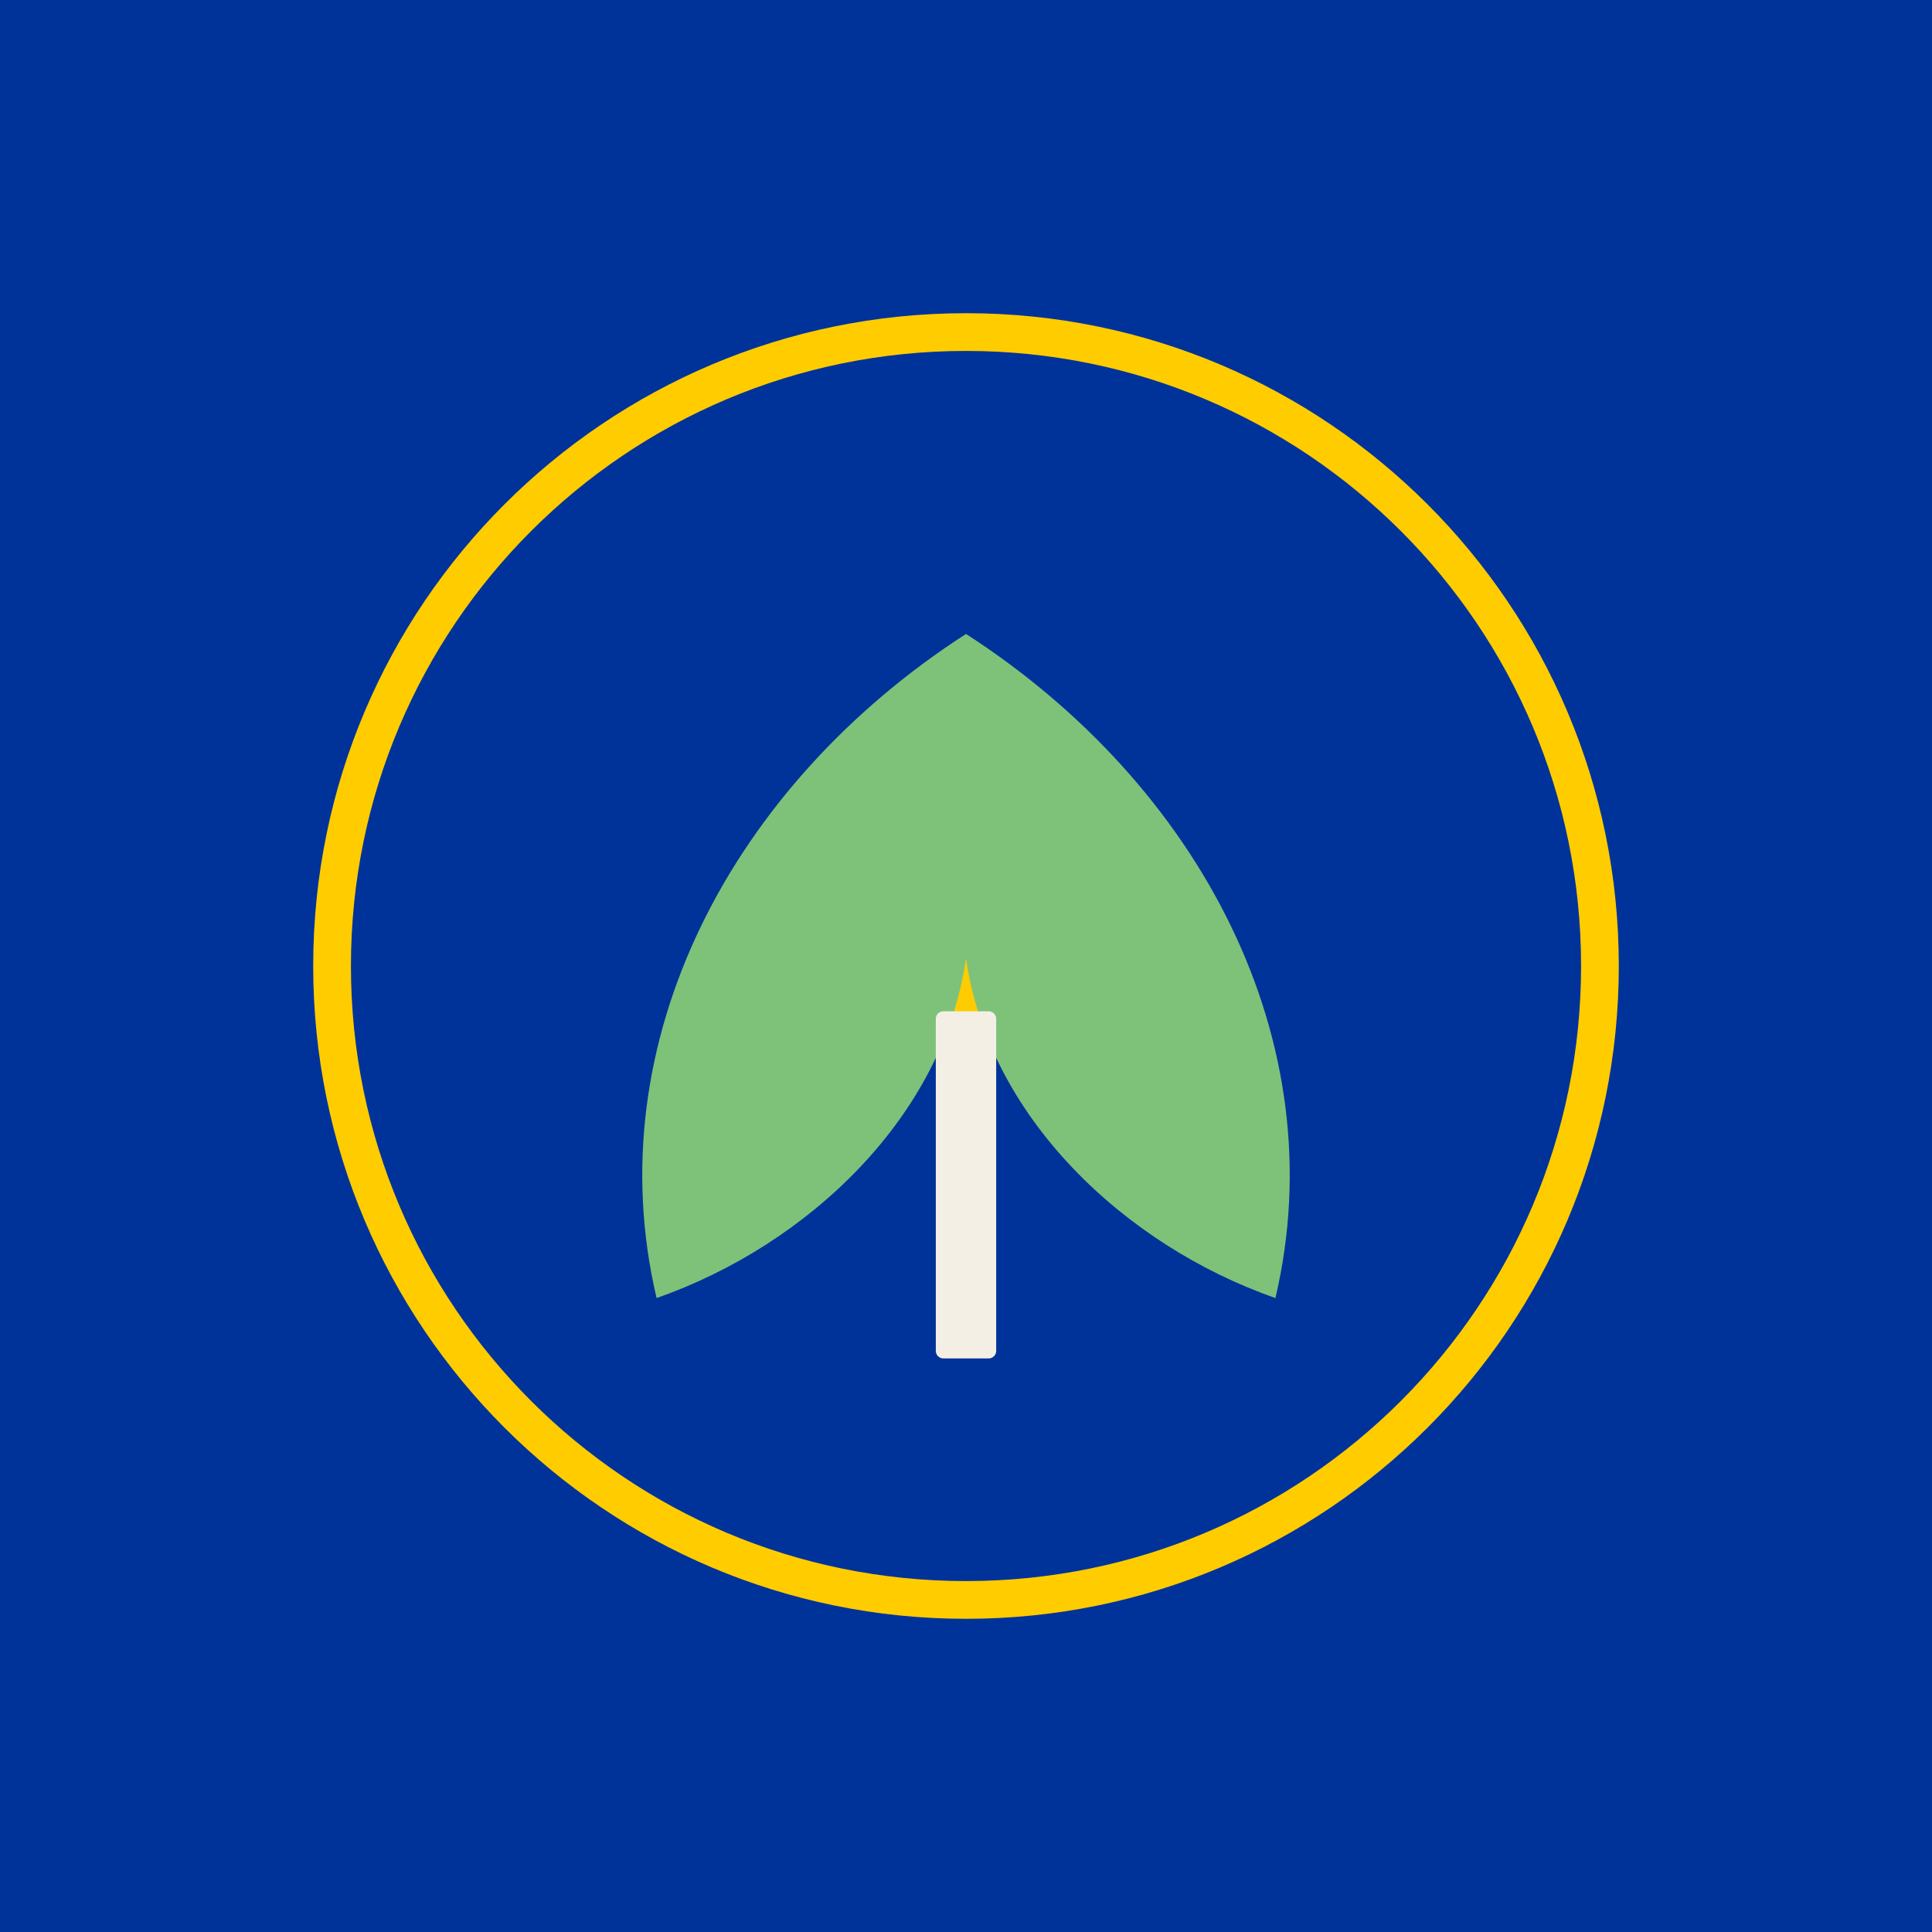
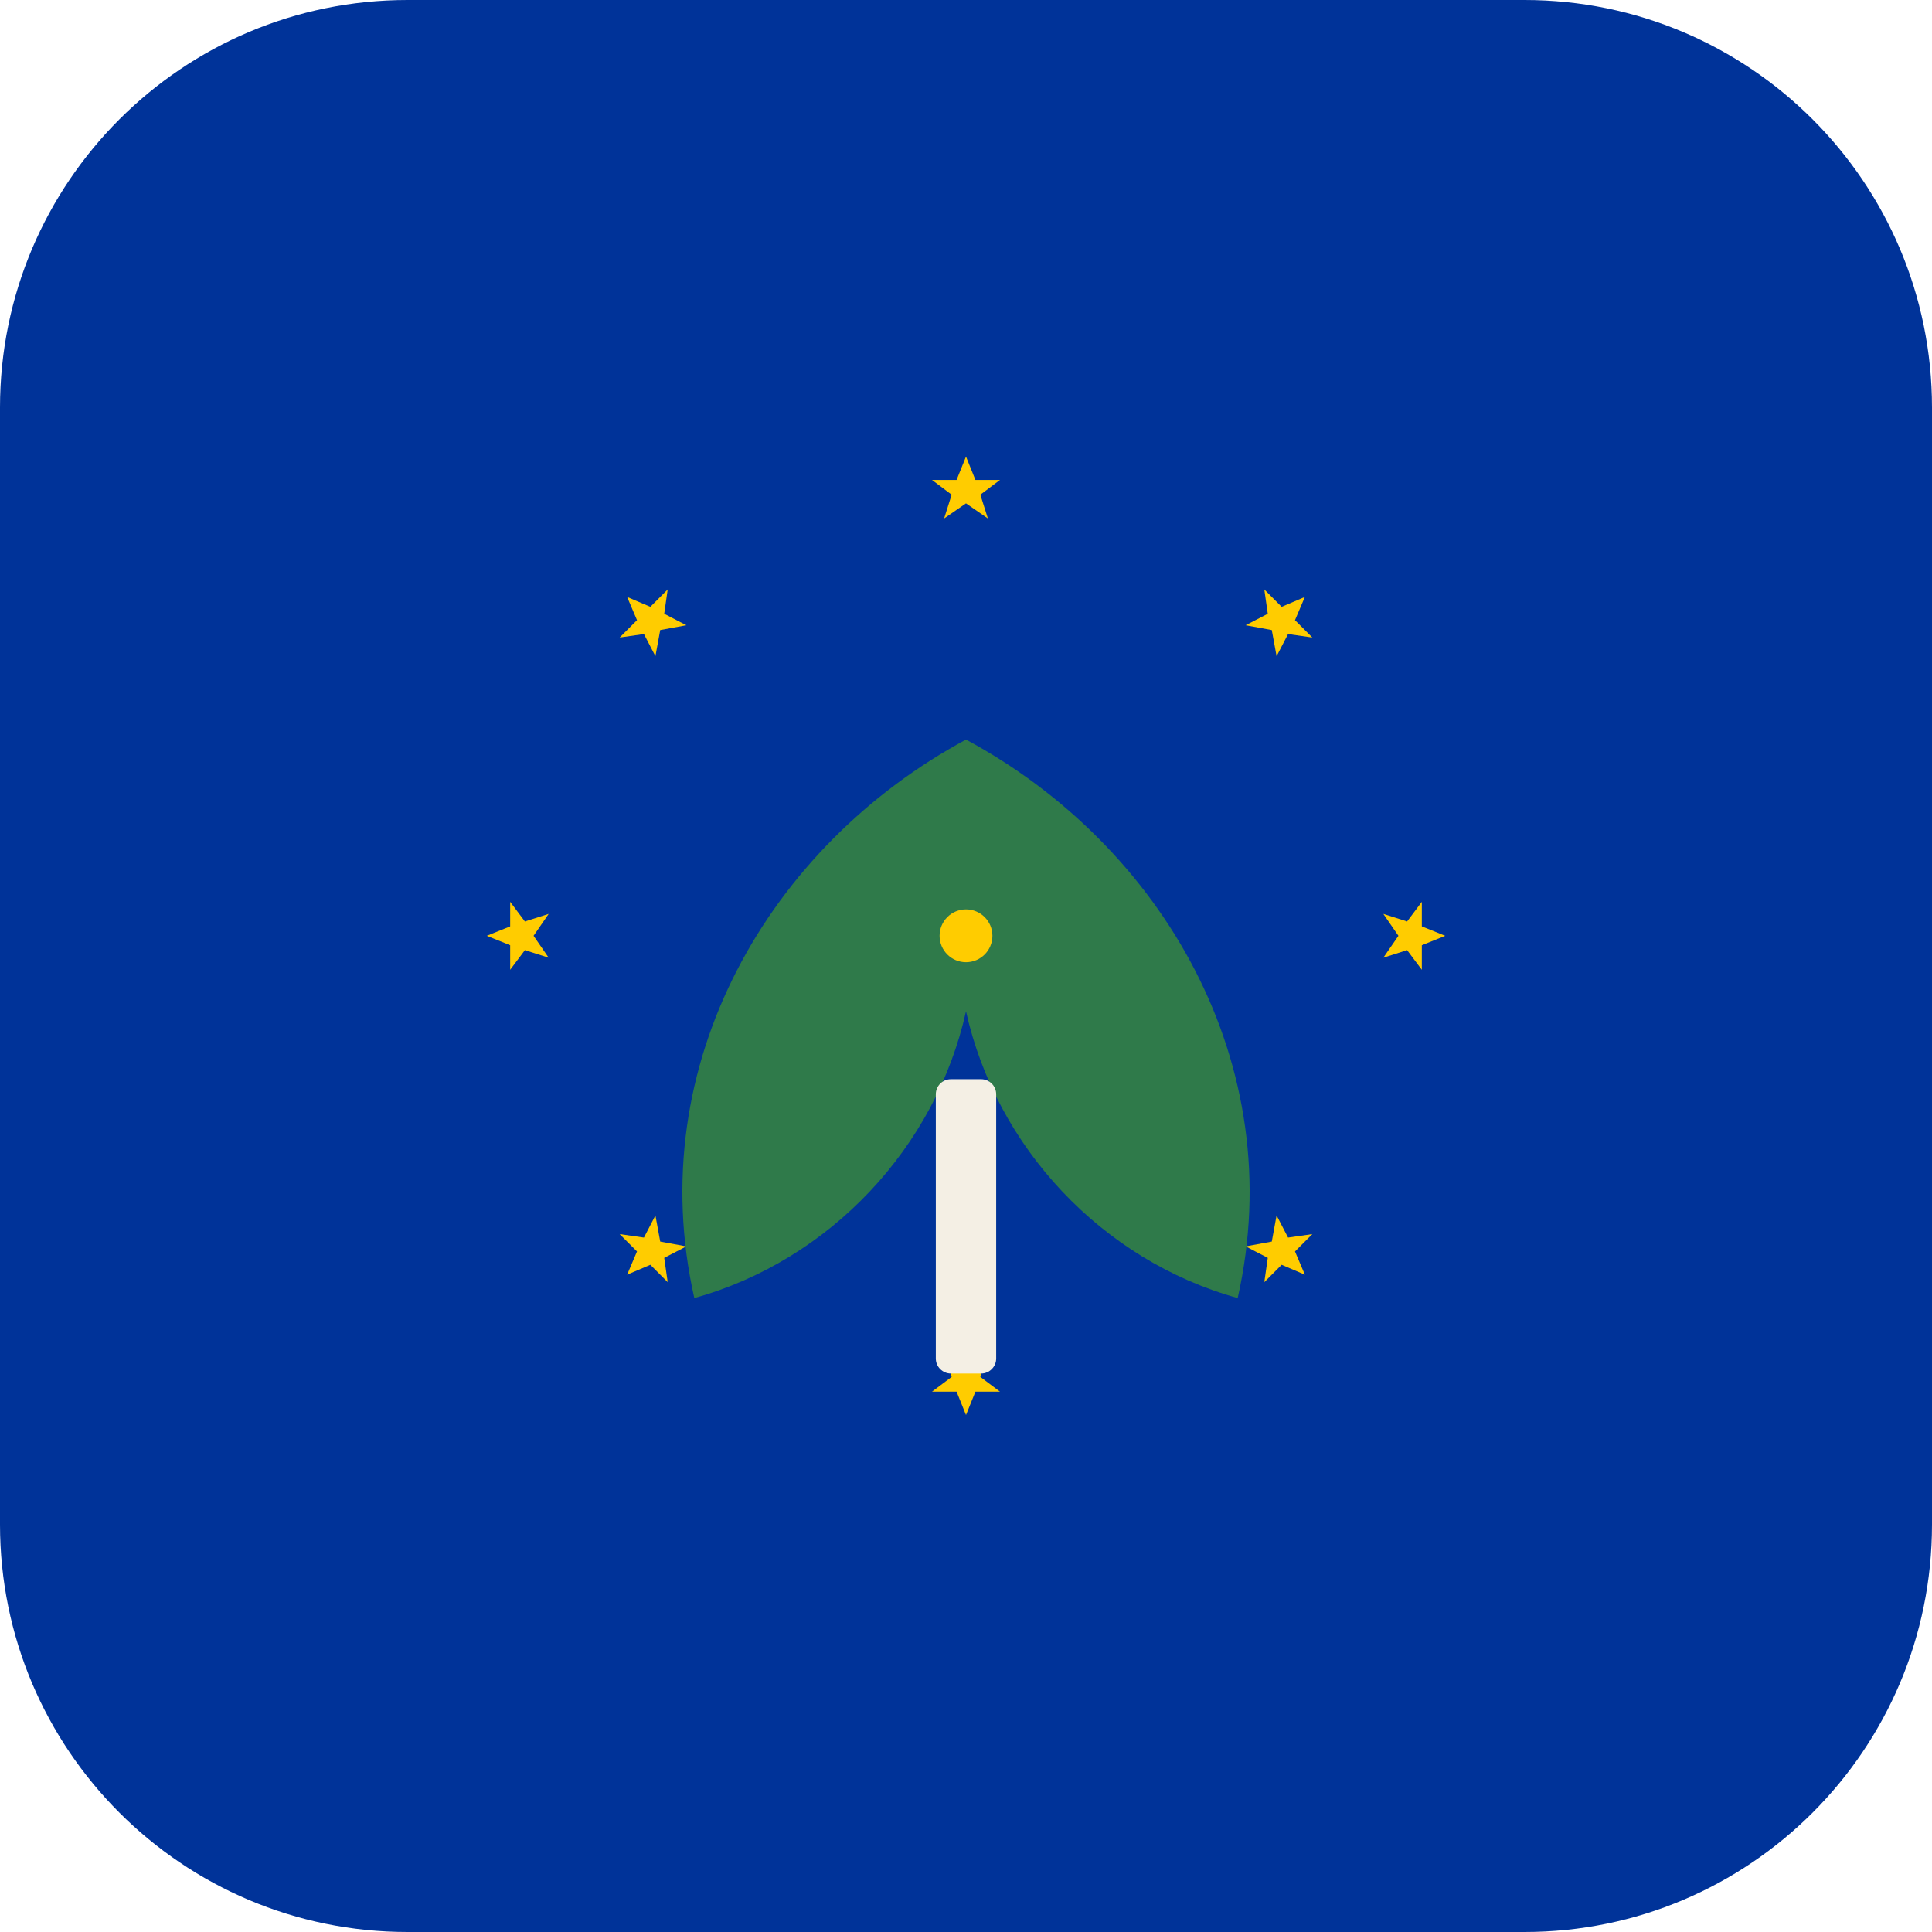
- <svg xmlns="http://www.w3.org/2000/svg" viewBox="0 0 512 512">
-   <rect width="512" height="512" fill="#003399" />
-   <circle cx="256" cy="256" r="168" fill="none" stroke="#FFCC00" stroke-width="10" />
-   <g fill="#FFCC00" transform="translate(256 256)">
+ <svg xmlns="http://www.w3.org/2000/svg" viewBox="0 0 512 512" role="img" aria-label="GreenPick">
+   <rect width="512" height="512" rx="108" fill="#003399" />
+   <g fill="#FFCC00" transform="translate(256 248)">
    <g id="s">
-       <polygon points="0,-22 6.2,-6.8 22,-6.8 9.4,2.6 14.2,18.2 0,8.4 -14.2,18.2 -9.4,2.6 -22,-6.8 -6.2,-6.8" />
+       <polygon points="0,-9 2.5,-2.8 9,-2.8 3.8,1.1 5.8,7.4 0,3.4 -5.8,7.4 -3.8,1.1 -9,-2.8 -2.5,-2.8" />
    </g>
-     <use href="#s" transform="rotate(30)" />
-     <use href="#s" transform="rotate(60)" />
-     <use href="#s" transform="rotate(90)" />
-     <use href="#s" transform="rotate(120)" />
-     <use href="#s" transform="rotate(150)" />
-     <use href="#s" transform="rotate(180)" />
-     <use href="#s" transform="rotate(210)" />
-     <use href="#s" transform="rotate(240)" />
-     <use href="#s" transform="rotate(270)" />
-     <use href="#s" transform="rotate(300)" />
-     <use href="#s" transform="rotate(330)" />
+     <use href="#s" transform="translate(0 -118)" />
+     <use href="#s" transform="rotate(45) translate(0 -118)" />
+     <use href="#s" transform="rotate(90) translate(0 -118)" />
+     <use href="#s" transform="rotate(135) translate(0 -118)" />
+     <use href="#s" transform="rotate(180) translate(0 -118)" />
+     <use href="#s" transform="rotate(225) translate(0 -118)" />
+     <use href="#s" transform="rotate(270) translate(0 -118)" />
+     <use href="#s" transform="rotate(315) translate(0 -118)" />
  </g>
-   <path fill="#7EC27A" d="M256 168c62 40 98 108 82 176-40-14-76-48-82-90-6 42-42 76-82 90-16-68 20-136 82-176z" />
-   <rect x="248" y="268" width="16" height="92" rx="2" fill="#F4EFE4" />
+   <path fill="#2F7A4A" d="M256 196c52 28 86 86 72 148-36-10-64-40-72-76-8 36-36 66-72 76-14-62 20-120 72-148z" />
+   <rect x="248" y="286" width="16" height="78" rx="4" fill="#F4EFE4" />
+   <circle cx="256" cy="248" r="7" fill="#FFCC00" />
</svg>
